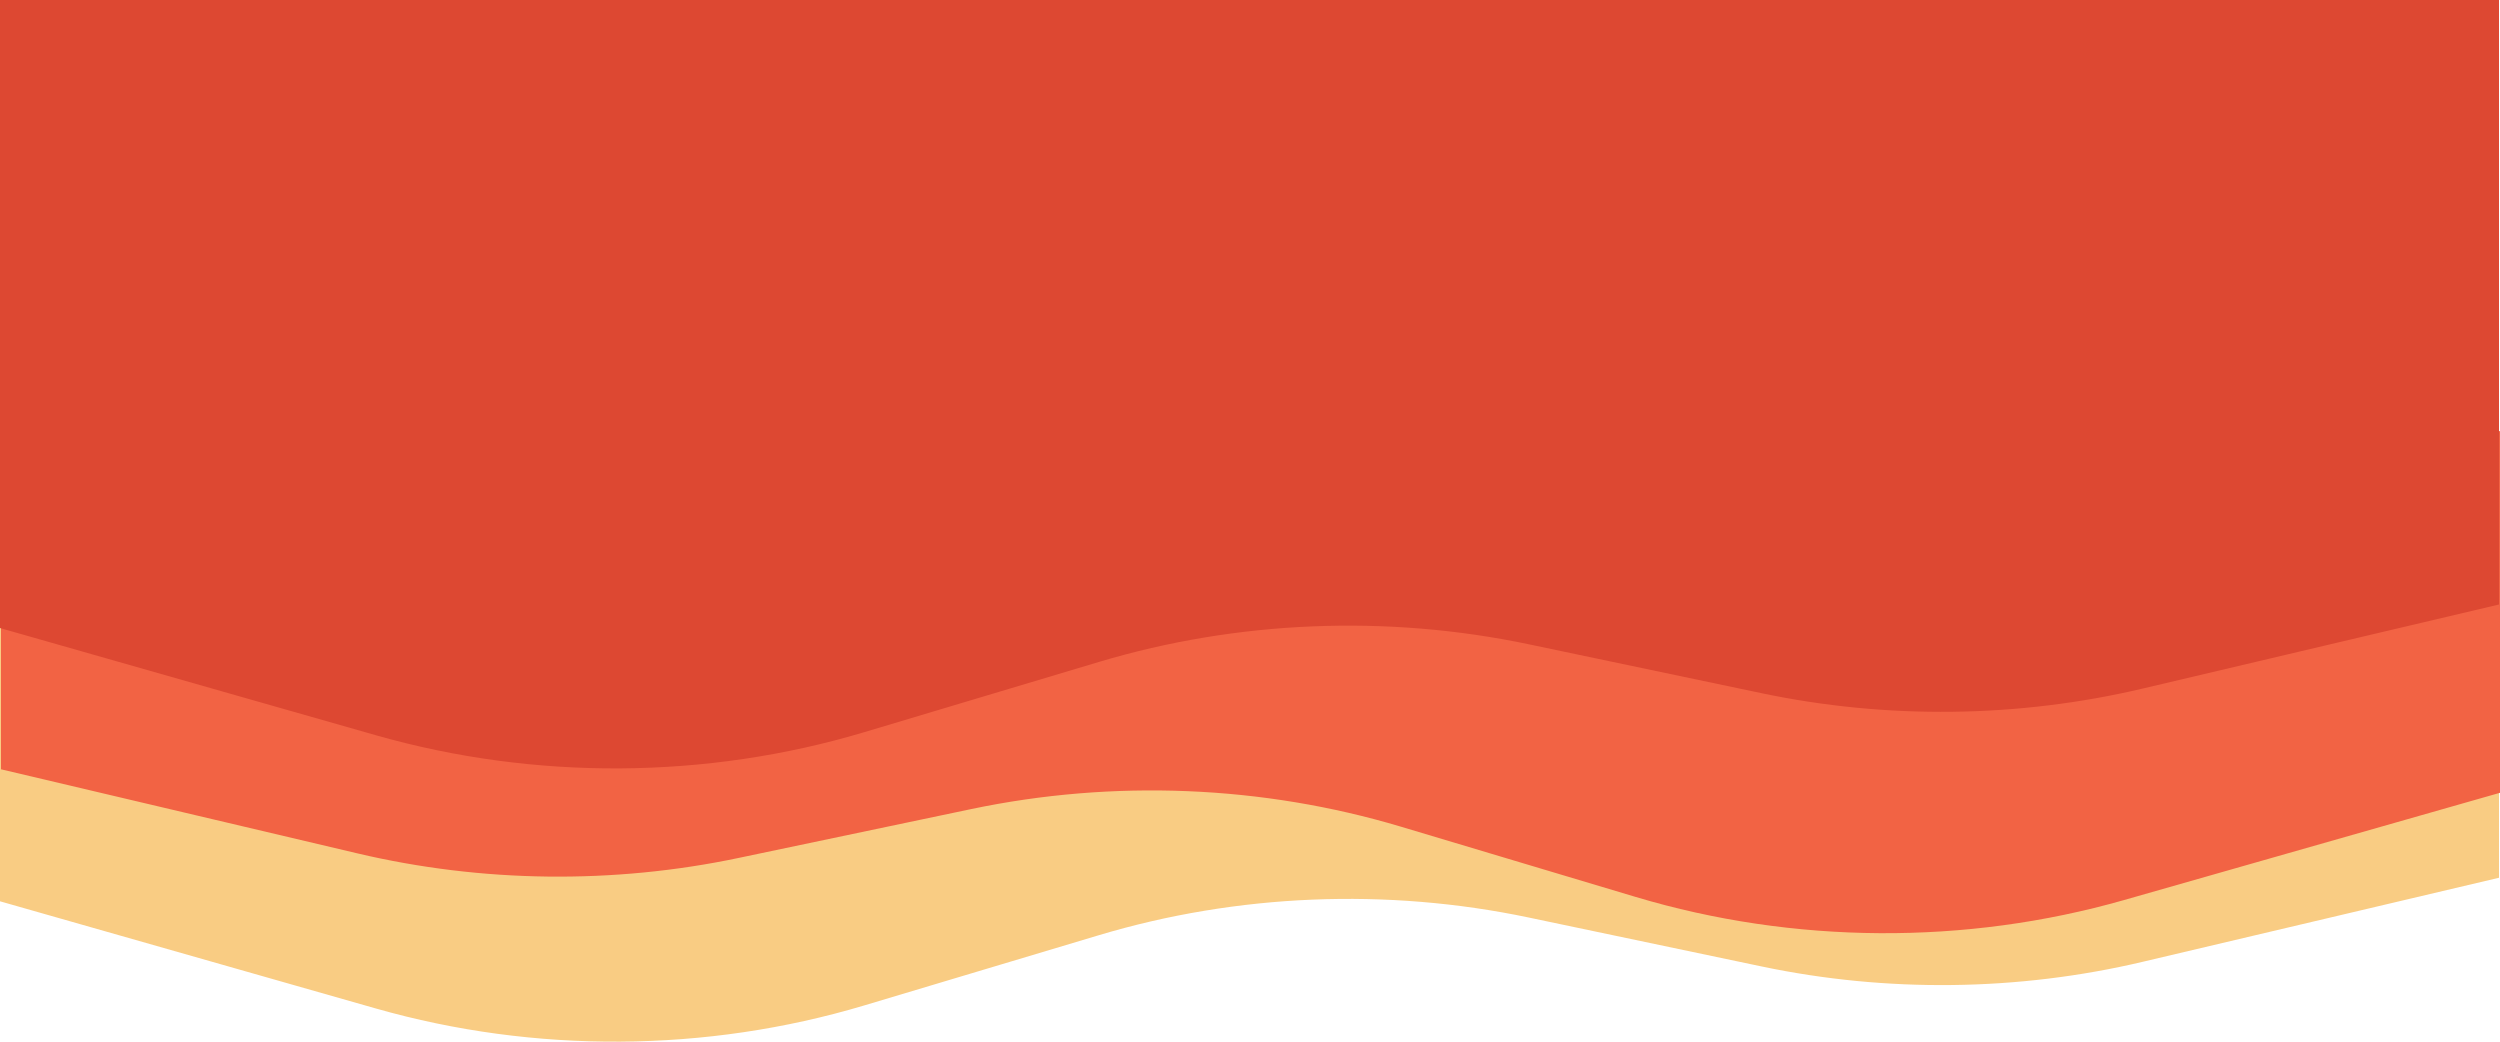
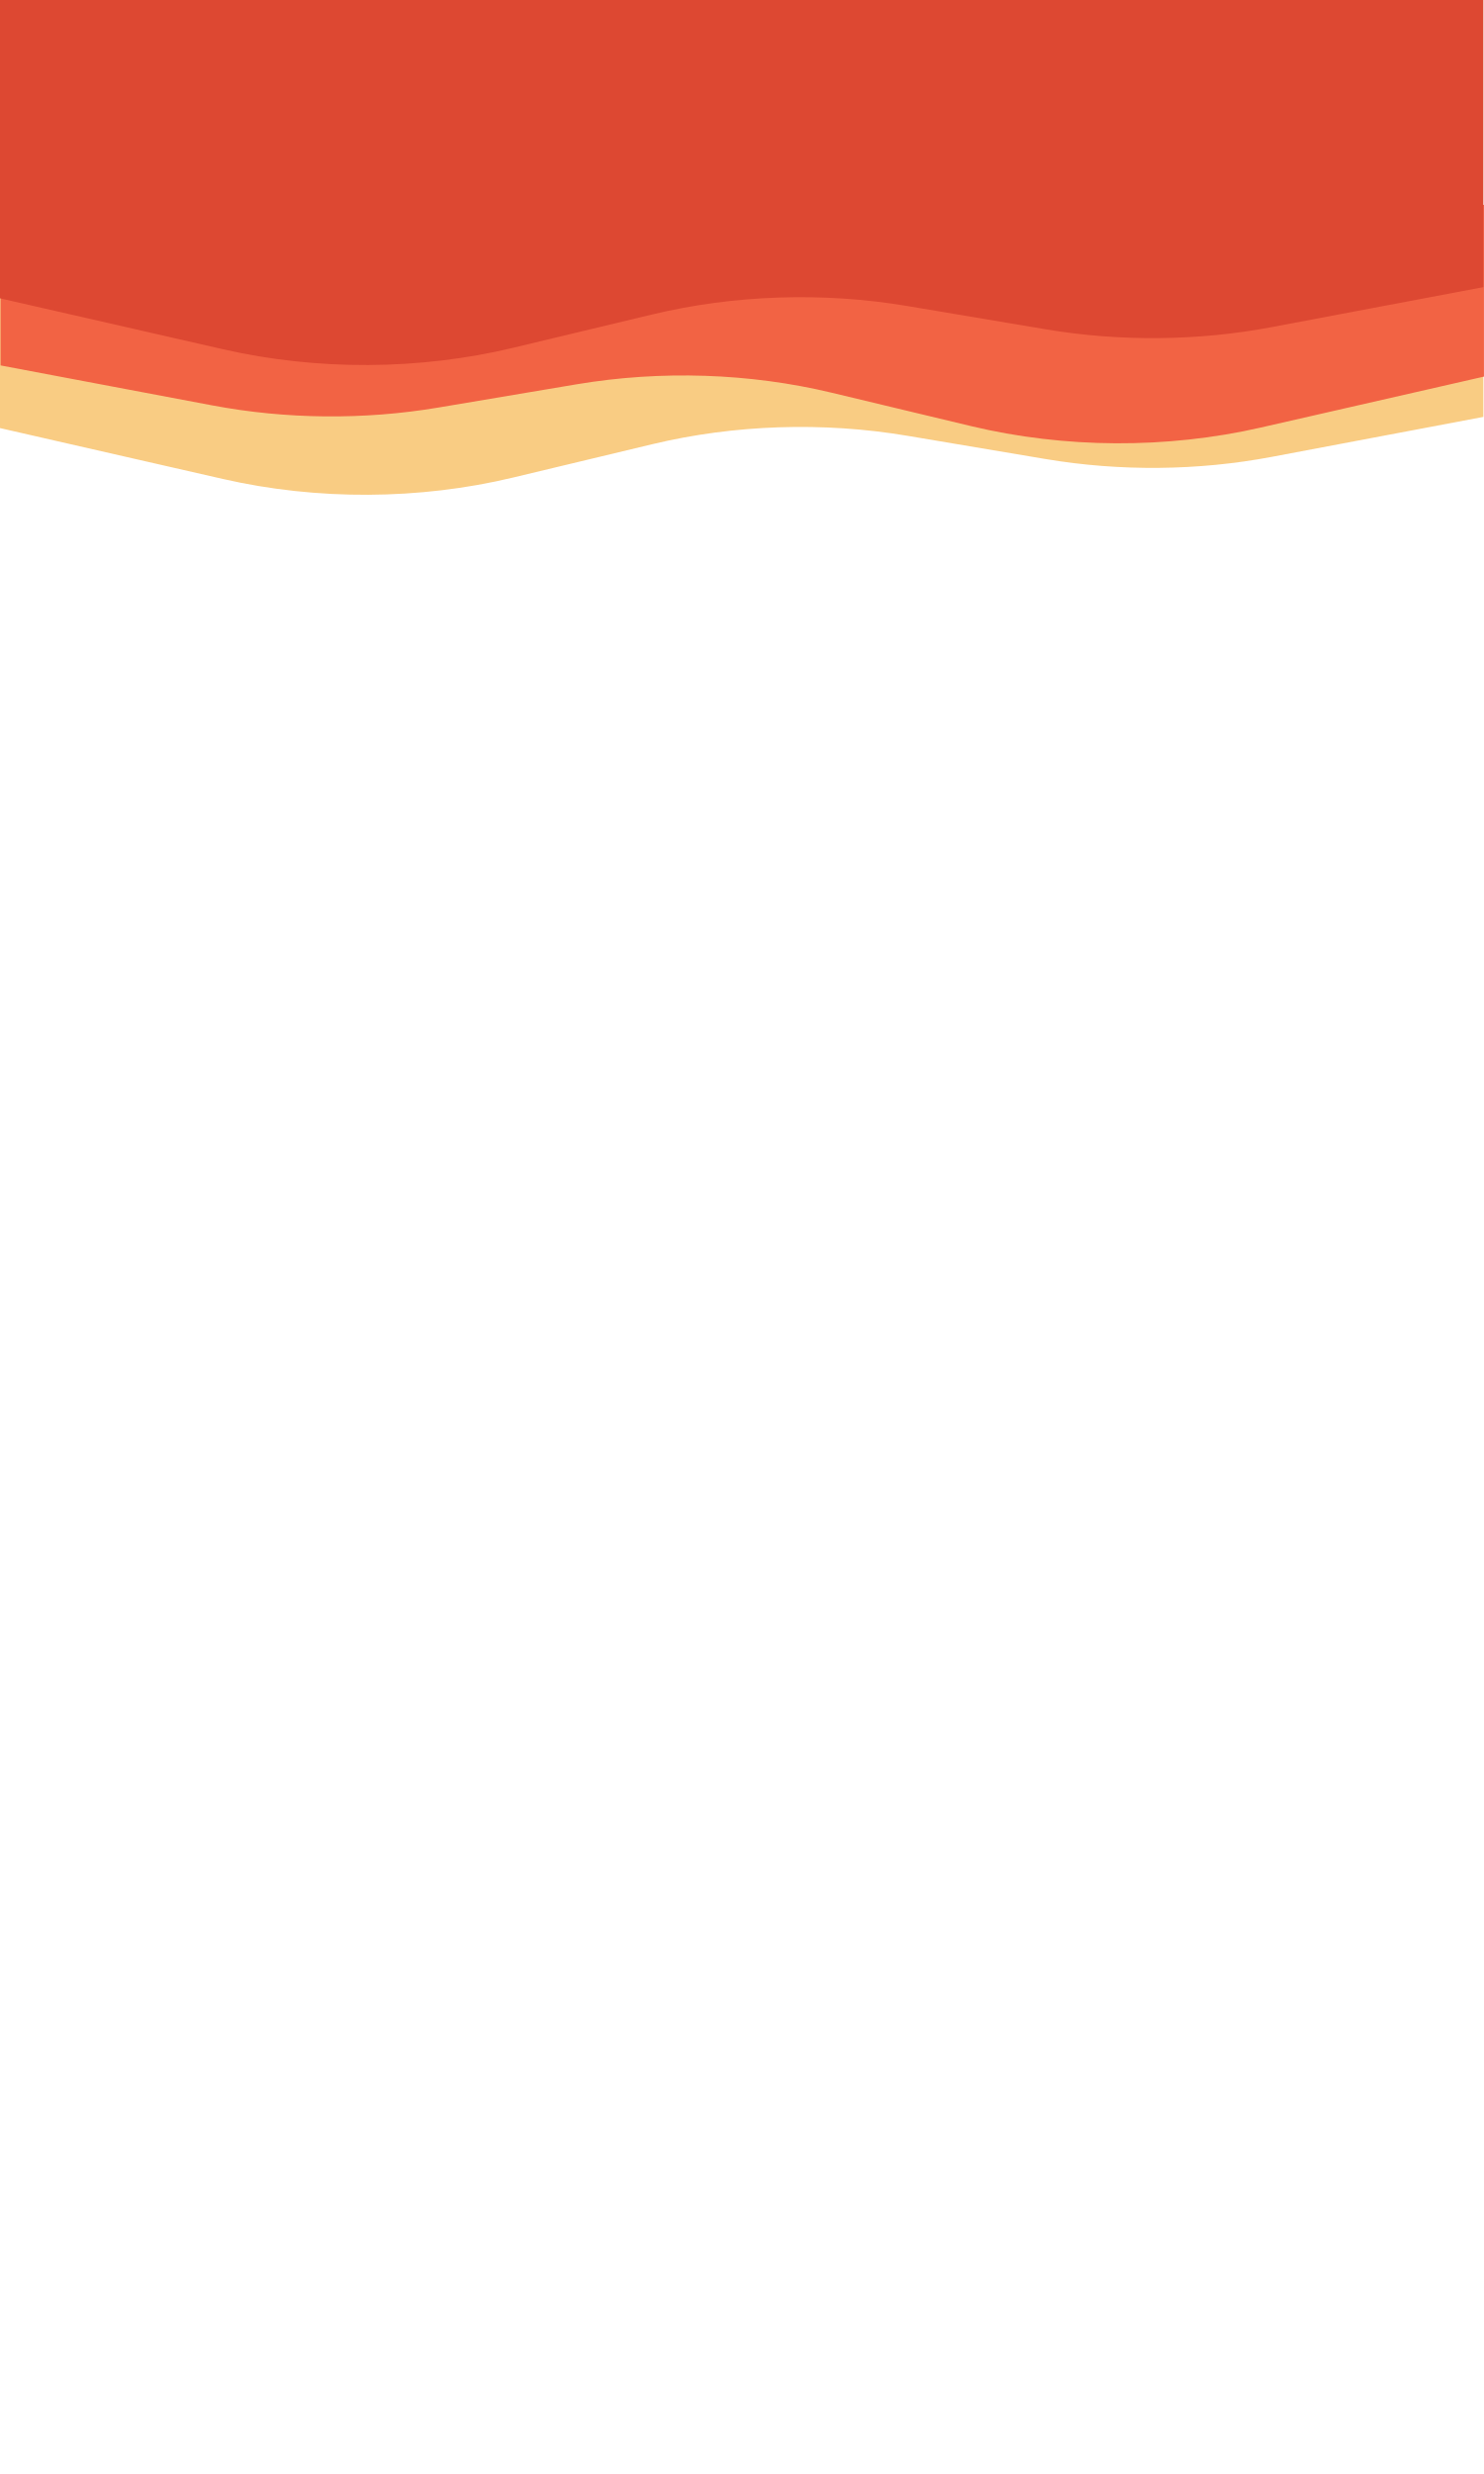
- <svg xmlns="http://www.w3.org/2000/svg" id="b" data-name="Layer 4" viewBox="0 0 600 250">
-   <path d="m599.76,210.66l-85.54,20.18c-29.87,7.05-61.37,7.43-91.47,1.1l-55.83-11.73c-34.13-7.17-69.98-5.7-103.13,4.22l-56.36,16.87c-37.88,11.34-79.14,11.6-117.21.74L0,216.31v-86.8h599.76v81.15Z" style="fill: #f9cc83;" />
-   <path d="m.24,184.63l85.54,20.18c29.87,7.05,61.37,7.43,91.47,1.1l55.83-11.73c34.13-7.17,69.98-5.7,103.13,4.22l56.36,16.87c37.88,11.34,79.14,11.6,117.21.74l90.22-25.74v-86.8s-599.76,0-599.76,0v81.15Z" style="fill: #f26344;" />
-   <path d="m599.76,145.08l-85.54,20.18c-29.87,7.05-61.37,7.43-91.47,1.1l-55.83-11.73c-34.13-7.17-69.98-5.7-103.13,4.22l-56.36,16.87c-37.88,11.34-79.14,11.6-117.21.74L0,150.73V0h599.76v145.08Z" style="fill: #dd4832;" />
+ <svg xmlns="http://www.w3.org/2000/svg" id="a" data-name="Layer 4" viewBox="0 0 600 1000.03">
+   <path d="m599.76,168.52l-85.54,16.15c-29.87,5.64-61.37,5.94-91.47.88l-55.83-9.39c-34.13-5.74-69.98-4.56-103.13,3.38l-56.36,13.5c-37.88,9.07-79.14,9.28-117.21.59L0,173.04v-69.44h599.76v64.92Z" style="fill: #f9cc83;" />
+   <path d="m.24,147.71l85.54,16.15c29.87,5.64,61.37,5.94,91.47.88l55.83-9.39c34.13-5.74,69.98-4.56,103.13,3.38l56.36,13.5c37.88,9.07,79.14,9.28,117.21.59l90.22-20.59v-69.44s-599.76,0-599.76,0v64.92Z" style="fill: #f26344;" />
+   <path d="m599.76,116.07l-85.54,16.15c-29.87,5.64-61.37,5.94-91.47.88l-55.83-9.39c-34.13-5.74-69.98-4.56-103.13,3.38l-56.36,13.5c-37.88,9.07-79.14,9.28-117.21.59L0,120.59V0h599.76v116.07Z" style="fill: #dd4832;" />
</svg>
